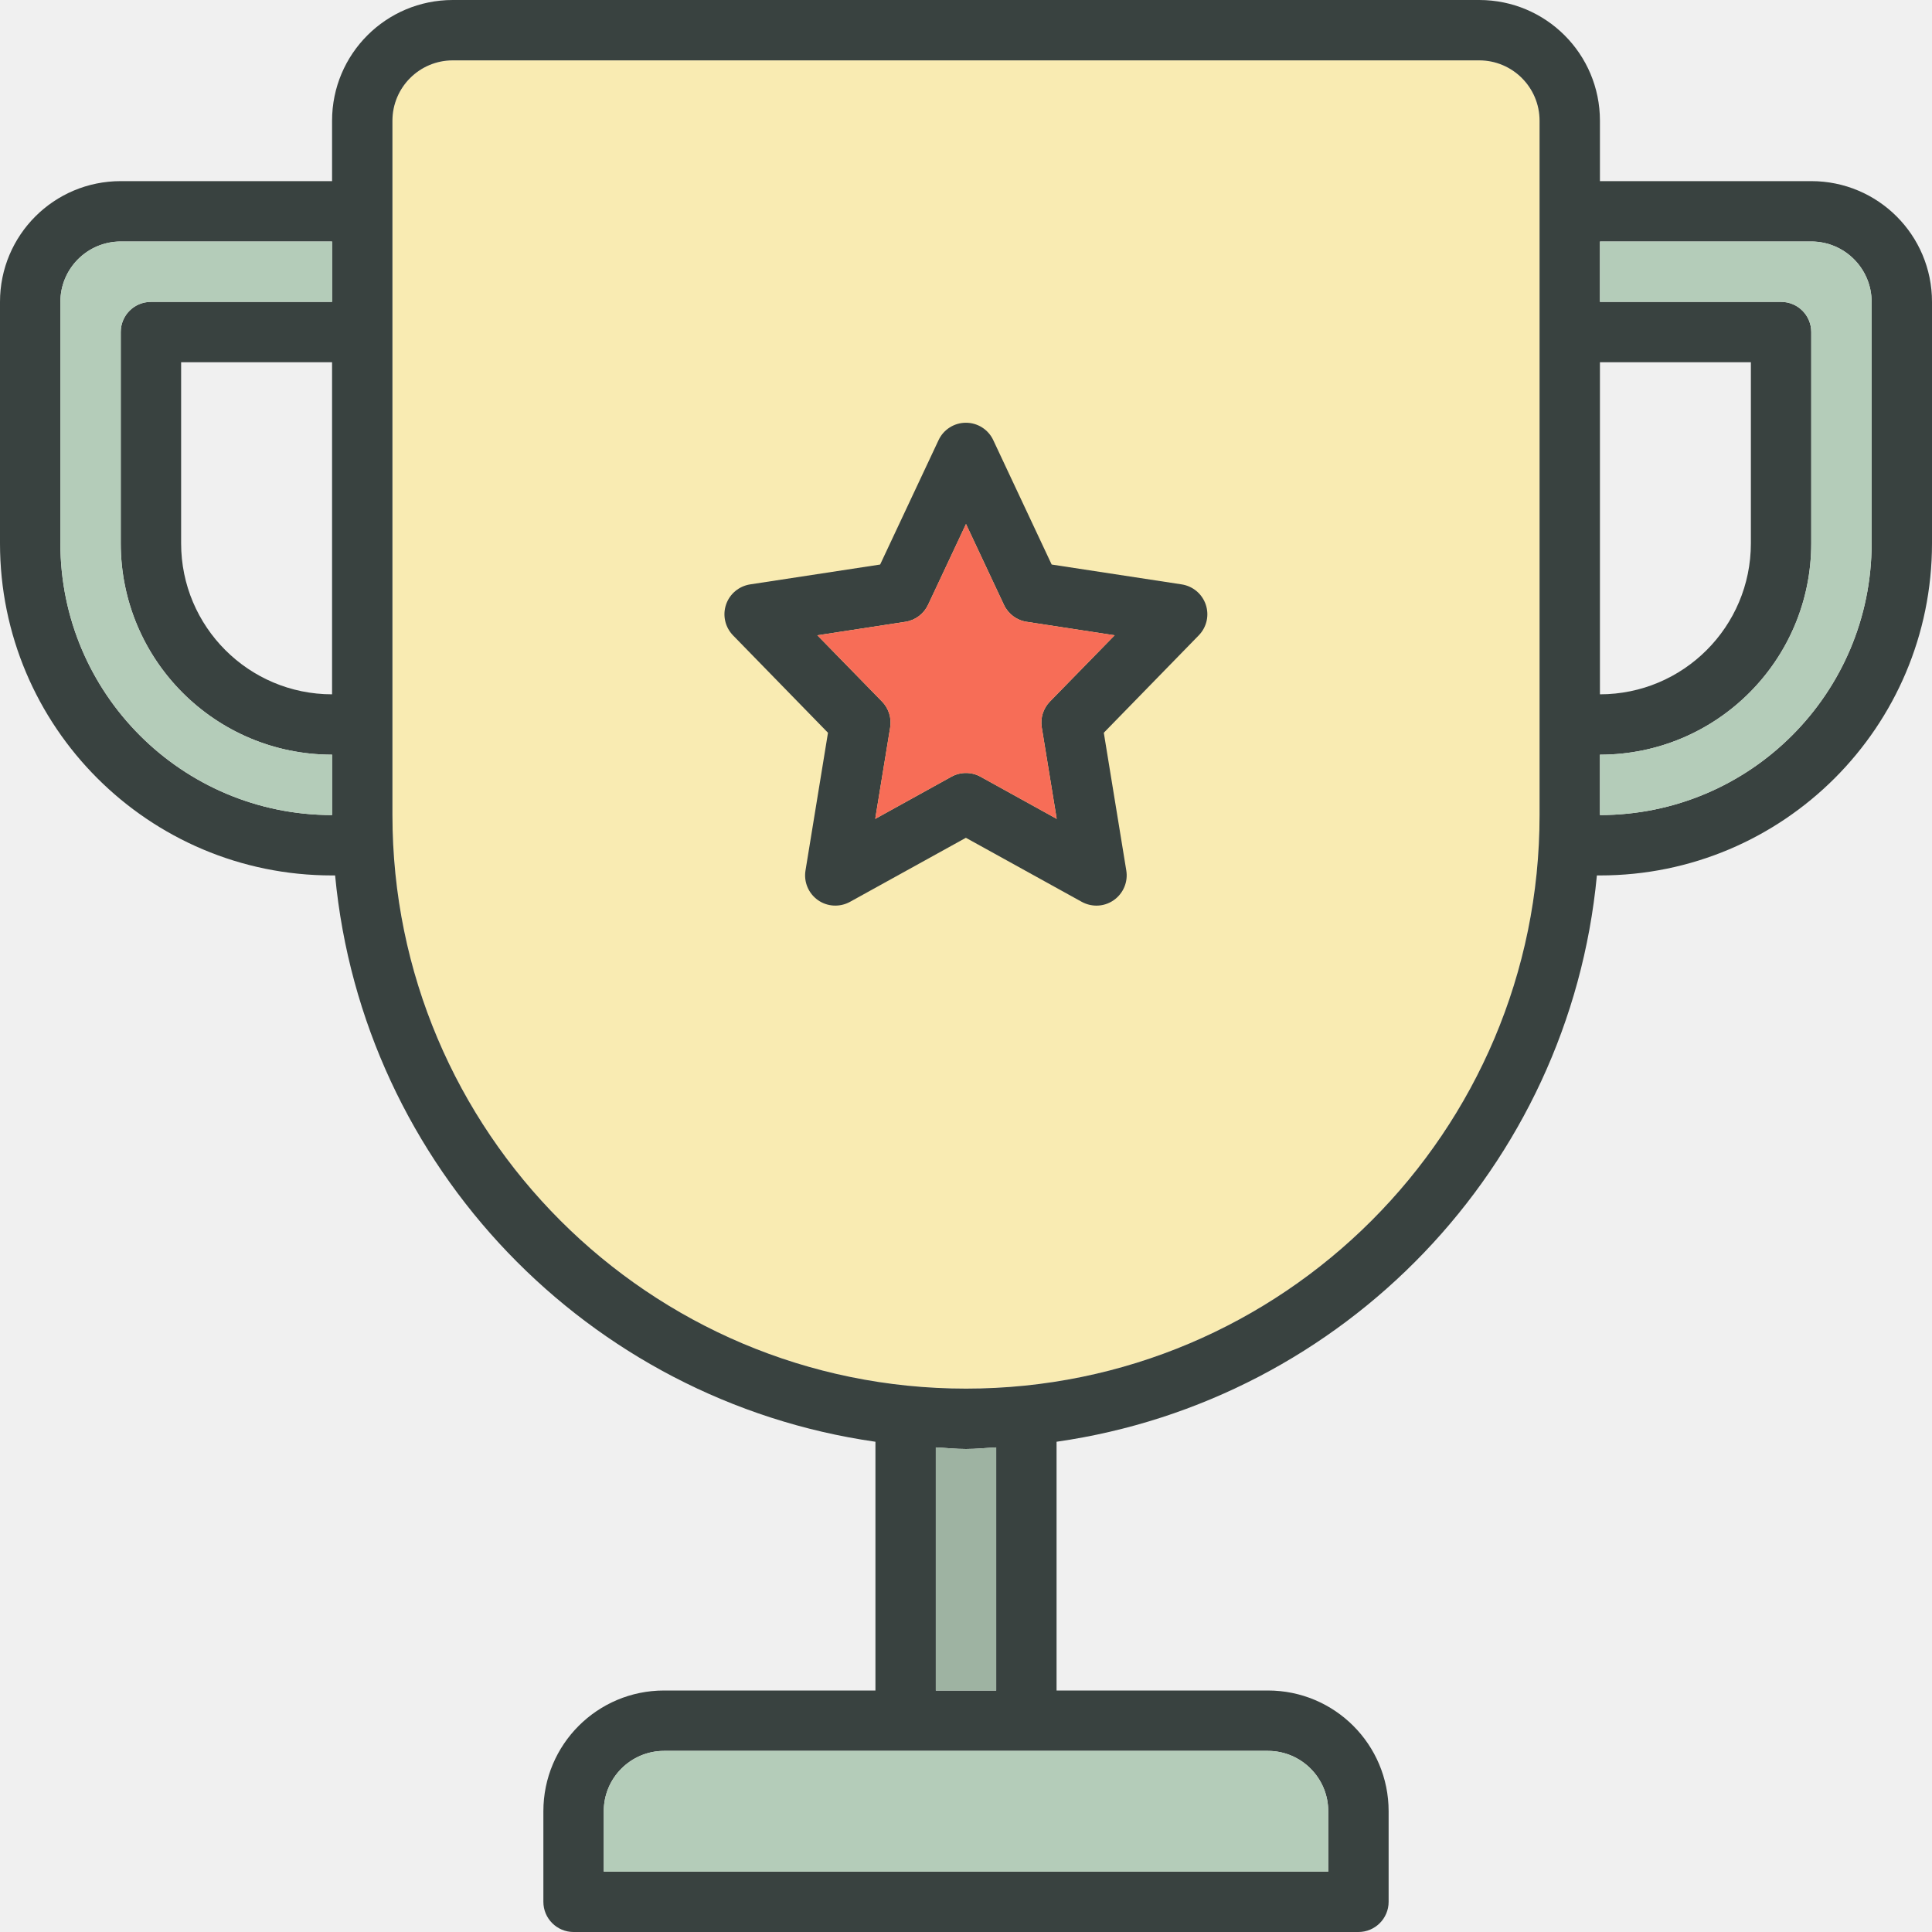
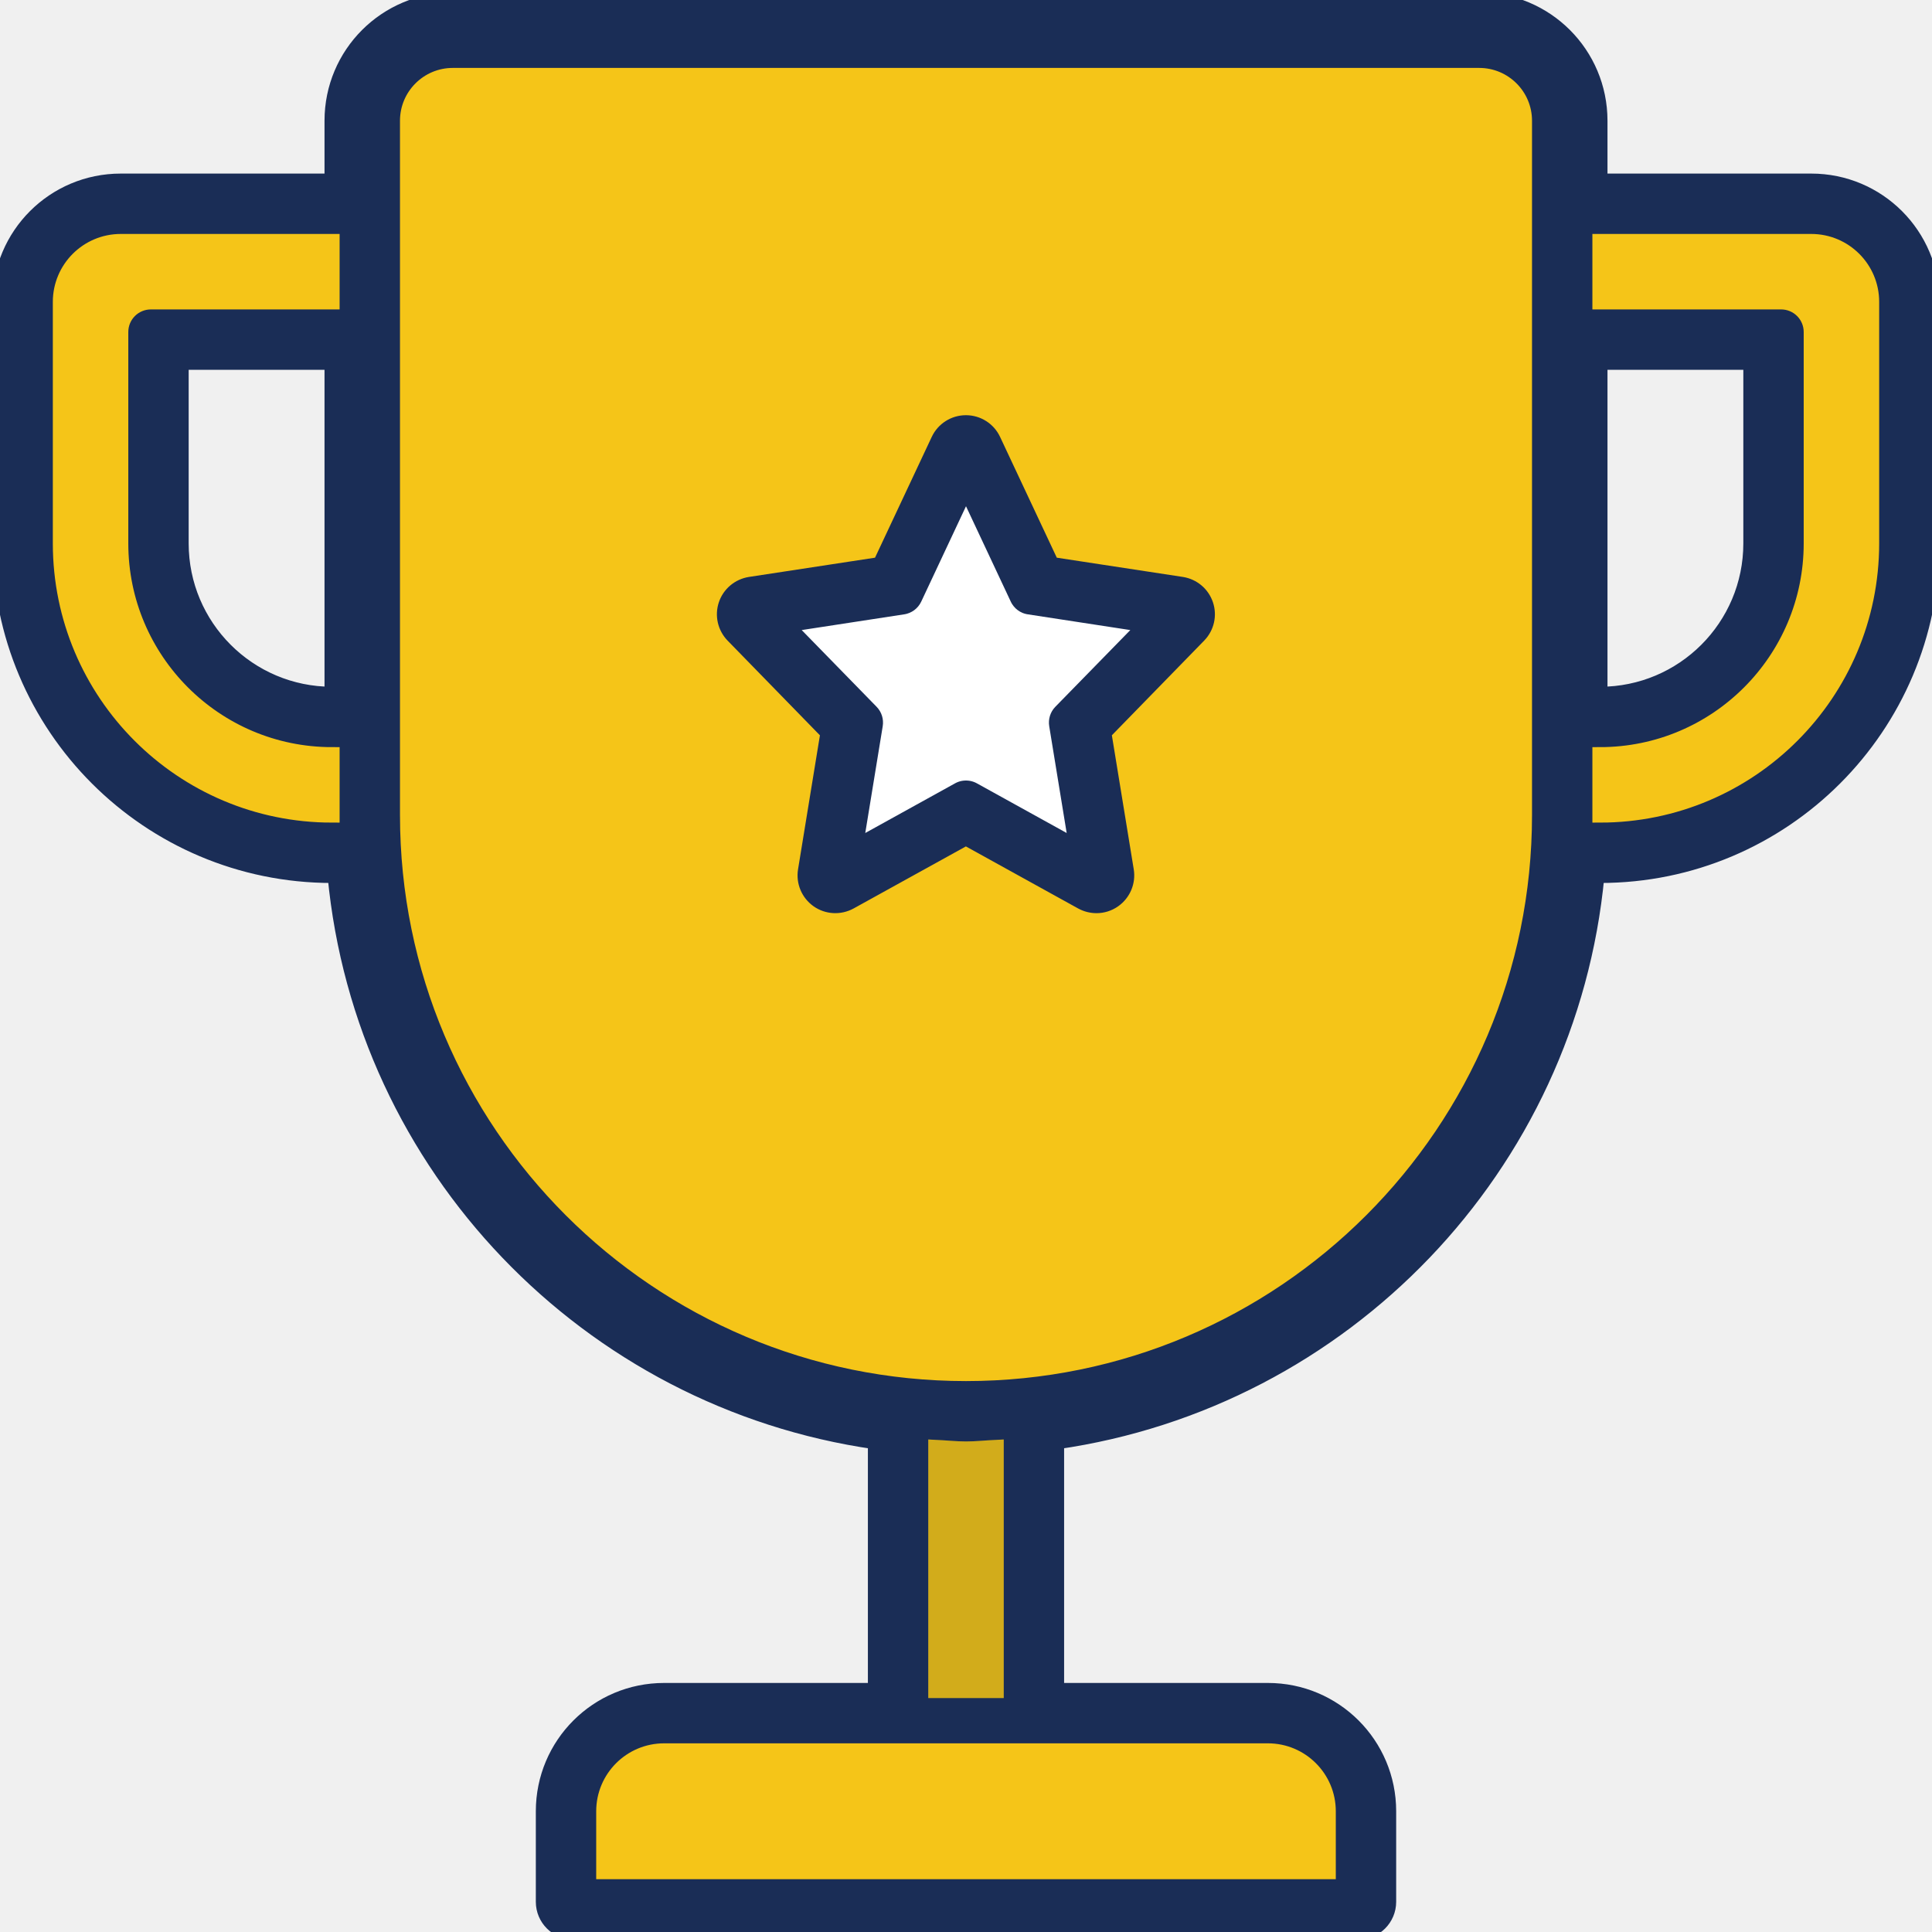
<svg xmlns="http://www.w3.org/2000/svg" version="1.0" id="Layer_1" width="800px" height="800px" viewBox="0 0 64 64" enable-background="new 0 0 64 64" xml:space="preserve">
+   <style>[fill="#17418c"]{stroke:#17418c}[fill="#1a2d56"]{stroke:#1a2d56}[fill="#f5c518"]{stroke:#f5c518}[fill="#ffffff"]{stroke:#ffffff}[fill="#0d1830"]{stroke:#0d1830}path,polygon,circle,rect,ellipse{stroke-width:0.5;paint-order:stroke fill}</style>
  <g>
    <g>
-       <path fill="#F9EBB2" d="M49,2H15c-1.104,0-2,0.895-2,2v23c0,10.492,8.507,19,19,19s19-8.508,19-19V4C51,2.895,50.104,2,49,2z" />
+       <path fill="#f5c518" d="M49,2H15c-1.104,0-2,0.895-2,2v23c0,10.492,8.507,19,19,19s19-8.508,19-19V4C51,2.895,50.104,2,49,2z" />
    </g>
    <g>
-       <path fill="#394240" d="M60,6h-7V4c0-2.213-1.789-4-4-4H15c-2.211,0-4,1.787-4,4v2H4c-2.211,0-4,1.787-4,4v8    c0,6.074,4.925,11,11,11h0.101C12.015,38.66,19.477,46.395,29,47.76V56h-7c-2.211,0-4,1.787-4,4v3c0,0.551,0.447,1,1,1h26    c0.553,0,1-0.449,1-1v-3c0-2.213-1.789-4-4-4h-7v-8.24c9.523-1.365,16.985-9.1,17.899-18.76H53c6.075,0,11-4.926,11-11v-8    C64,7.787,62.211,6,60,6z M11,23c-2.762,0-5-2.24-5-5v-6h5V23z M11,10H5c-0.553,0-1,0.445-1,1v7c0,3.865,3.134,7,7,7v2    c-4.971,0-9-4.031-9-9v-8c0-1.105,0.896-2,2-2h7V10z M42,58c1.104,0,2,0.895,2,2v2H20v-2c0-1.105,0.896-2,2-2H42z M31,56v-8.053    C31.334,47.963,31.662,48,32,48s0.666-0.037,1-0.053V56H31z M51,23v2v2c0,10.492-8.507,19-19,19s-19-8.508-19-19v-2v-2V4    c0-1.105,0.896-2,2-2h34c1.104,0,2,0.895,2,2V23z M53,12h5v6c0,2.76-2.238,5-5,5V12z M62,18c0,4.969-4.029,9-9,9v-2    c3.866,0,7-3.135,7-7v-7c0-0.555-0.447-1-1-1h-6V8h7c1.104,0,2,0.895,2,2V18z" />
-       <path fill="#394240" d="M39.147,19.359l-4.309-0.658l-1.936-4.123c-0.165-0.352-0.518-0.574-0.905-0.574s-0.74,0.223-0.905,0.574    l-1.936,4.123l-4.309,0.658c-0.37,0.059-0.678,0.316-0.797,0.672s-0.029,0.746,0.232,1.016l3.146,3.227l-0.745,4.564    c-0.062,0.377,0.099,0.758,0.411,0.979s0.725,0.242,1.061,0.059l3.841-2.123l3.841,2.123C35.99,29.959,36.157,30,36.323,30    c0.202,0,0.404-0.062,0.576-0.184c0.312-0.221,0.473-0.602,0.411-0.979l-0.745-4.564l3.146-3.227    c0.262-0.27,0.352-0.66,0.232-1.016S39.518,19.418,39.147,19.359z M34.781,23.238c-0.222,0.227-0.322,0.545-0.271,0.859    l0.495,3.029l-2.522-1.395c-0.151-0.084-0.317-0.125-0.484-0.125s-0.333,0.041-0.484,0.125l-2.522,1.395l0.495-3.029    c0.051-0.314-0.05-0.633-0.271-0.859l-2.141-2.193l2.913-0.447c0.329-0.049,0.612-0.26,0.754-0.562l1.257-2.678l1.257,2.678    c0.142,0.303,0.425,0.514,0.754,0.562l2.913,0.447L34.781,23.238z" />
+       <path fill="#1a2d56" d="M60,6h-7V4c0-2.213-1.789-4-4-4H15c-2.211,0-4,1.787-4,4v2H4c-2.211,0-4,1.787-4,4v8    c0,6.074,4.925,11,11,11h0.101C12.015,38.66,19.477,46.395,29,47.76V56h-7c-2.211,0-4,1.787-4,4v3c0,0.551,0.447,1,1,1h26    c0.553,0,1-0.449,1-1v-3c0-2.213-1.789-4-4-4h-7v-8.24c9.523-1.365,16.985-9.1,17.899-18.76H53c6.075,0,11-4.926,11-11v-8    C64,7.787,62.211,6,60,6z M11,23c-2.762,0-5-2.24-5-5v-6h5V23z M11,10H5c-0.553,0-1,0.445-1,1v7c0,3.865,3.134,7,7,7v2    c-4.971,0-9-4.031-9-9v-8c0-1.105,0.896-2,2-2h7V10z M42,58c1.104,0,2,0.895,2,2v2H20v-2c0-1.105,0.896-2,2-2H42z M31,56v-8.053    C31.334,47.963,31.662,48,32,48s0.666-0.037,1-0.053V56H31z M51,23v2v2c0,10.492-8.507,19-19,19s-19-8.508-19-19v-2v-2V4    c0-1.105,0.896-2,2-2h34c1.104,0,2,0.895,2,2V23z M53,12h5v6c0,2.76-2.238,5-5,5V12z M62,18c0,4.969-4.029,9-9,9v-2    c3.866,0,7-3.135,7-7v-7c0-0.555-0.447-1-1-1h-6V8h7c1.104,0,2,0.895,2,2V18z" />
+       <path fill="#1a2d56" d="M39.147,19.359l-4.309-0.658l-1.936-4.123c-0.165-0.352-0.518-0.574-0.905-0.574s-0.74,0.223-0.905,0.574    l-1.936,4.123l-4.309,0.658c-0.37,0.059-0.678,0.316-0.797,0.672s-0.029,0.746,0.232,1.016l3.146,3.227l-0.745,4.564    c-0.062,0.377,0.099,0.758,0.411,0.979s0.725,0.242,1.061,0.059l3.841-2.123l3.841,2.123C35.99,29.959,36.157,30,36.323,30    c0.202,0,0.404-0.062,0.576-0.184c0.312-0.221,0.473-0.602,0.411-0.979l-0.745-4.564l3.146-3.227    c0.262-0.27,0.352-0.66,0.232-1.016S39.518,19.418,39.147,19.359z M34.781,23.238c-0.222,0.227-0.322,0.545-0.271,0.859    l0.495,3.029l-2.522-1.395c-0.151-0.084-0.317-0.125-0.484-0.125s-0.333,0.041-0.484,0.125l-2.522,1.395l0.495-3.029    c0.051-0.314-0.05-0.633-0.271-0.859l-2.141-2.193l2.913-0.447c0.329-0.049,0.612-0.26,0.754-0.562l1.257-2.678l1.257,2.678    c0.142,0.303,0.425,0.514,0.754,0.562l2.913,0.447L34.781,23.238z" />
    </g>
-     <path fill="#F76D57" d="M34.781,23.238c-0.222,0.227-0.322,0.545-0.271,0.859l0.495,3.029l-2.522-1.395   c-0.151-0.084-0.317-0.125-0.484-0.125s-0.333,0.041-0.484,0.125l-2.522,1.395l0.495-3.029c0.051-0.314-0.05-0.633-0.271-0.859   l-2.141-2.193l2.913-0.447c0.329-0.049,0.612-0.26,0.754-0.562l1.257-2.678l1.257,2.678c0.142,0.303,0.425,0.514,0.754,0.562   l2.913,0.447L34.781,23.238z" />
+     <path fill="#ffffff" d="M34.781,23.238c-0.222,0.227-0.322,0.545-0.271,0.859l0.495,3.029l-2.522-1.395   c-0.151-0.084-0.317-0.125-0.484-0.125s-0.333,0.041-0.484,0.125l-2.522,1.395l0.495-3.029c0.051-0.314-0.05-0.633-0.271-0.859   l-2.141-2.193l2.913-0.447c0.329-0.049,0.612-0.26,0.754-0.562l1.257-2.678l1.257,2.678c0.142,0.303,0.425,0.514,0.754,0.562   l2.913,0.447L34.781,23.238z" />
    <g>
-       <path fill="#B4CCB9" d="M2,10v8c0,4.969,4.029,9,9,9v-2c-3.866,0-7-3.135-7-7v-7c0-0.555,0.447-1,1-1h6V8H4C2.896,8,2,8.895,2,10z    " />
-       <path fill="#B4CCB9" d="M60,8h-7v2h6c0.553,0,1,0.445,1,1v7c0,3.865-3.134,7-7,7v2c4.971,0,9-4.031,9-9v-8C62,8.895,61.104,8,60,8    z" />
-       <path fill="#B4CCB9" d="M42,58H22c-1.104,0-2,0.895-2,2v2h24v-2C44,58.895,43.104,58,42,58z" />
-       <path fill="#B4CCB9" d="M33,47.947C32.666,47.963,32.338,48,32,48s-0.666-0.037-1-0.053V56h2V47.947z" />
+       <path fill="#f5c518" d="M2,10v8c0,4.969,4.029,9,9,9v-2c-3.866,0-7-3.135-7-7v-7c0-0.555,0.447-1,1-1h6V8H4C2.896,8,2,8.895,2,10z    " />
+       <path fill="#f5c518" d="M60,8h-7v2h6c0.553,0,1,0.445,1,1v7c0,3.865-3.134,7-7,7v2c4.971,0,9-4.031,9-9v-8C62,8.895,61.104,8,60,8    z" />
+       <path fill="#f5c518" d="M42,58H22c-1.104,0-2,0.895-2,2v2h24v-2C44,58.895,43.104,58,42,58z" />
+       <path fill="#f5c518" d="M33,47.947C32.666,47.963,32.338,48,32,48s-0.666-0.037-1-0.053V56h2V47.947z" />
    </g>
-     <path opacity="0.15" fill="#231F20" d="M33,47.947C32.666,47.963,32.338,48,32,48s-0.666-0.037-1-0.053V56h2V47.947z" />
+     <path opacity="0.15" fill="#0d1830" d="M33,47.947C32.666,47.963,32.338,48,32,48s-0.666-0.037-1-0.053V56h2V47.947z" />
  </g>
</svg>
